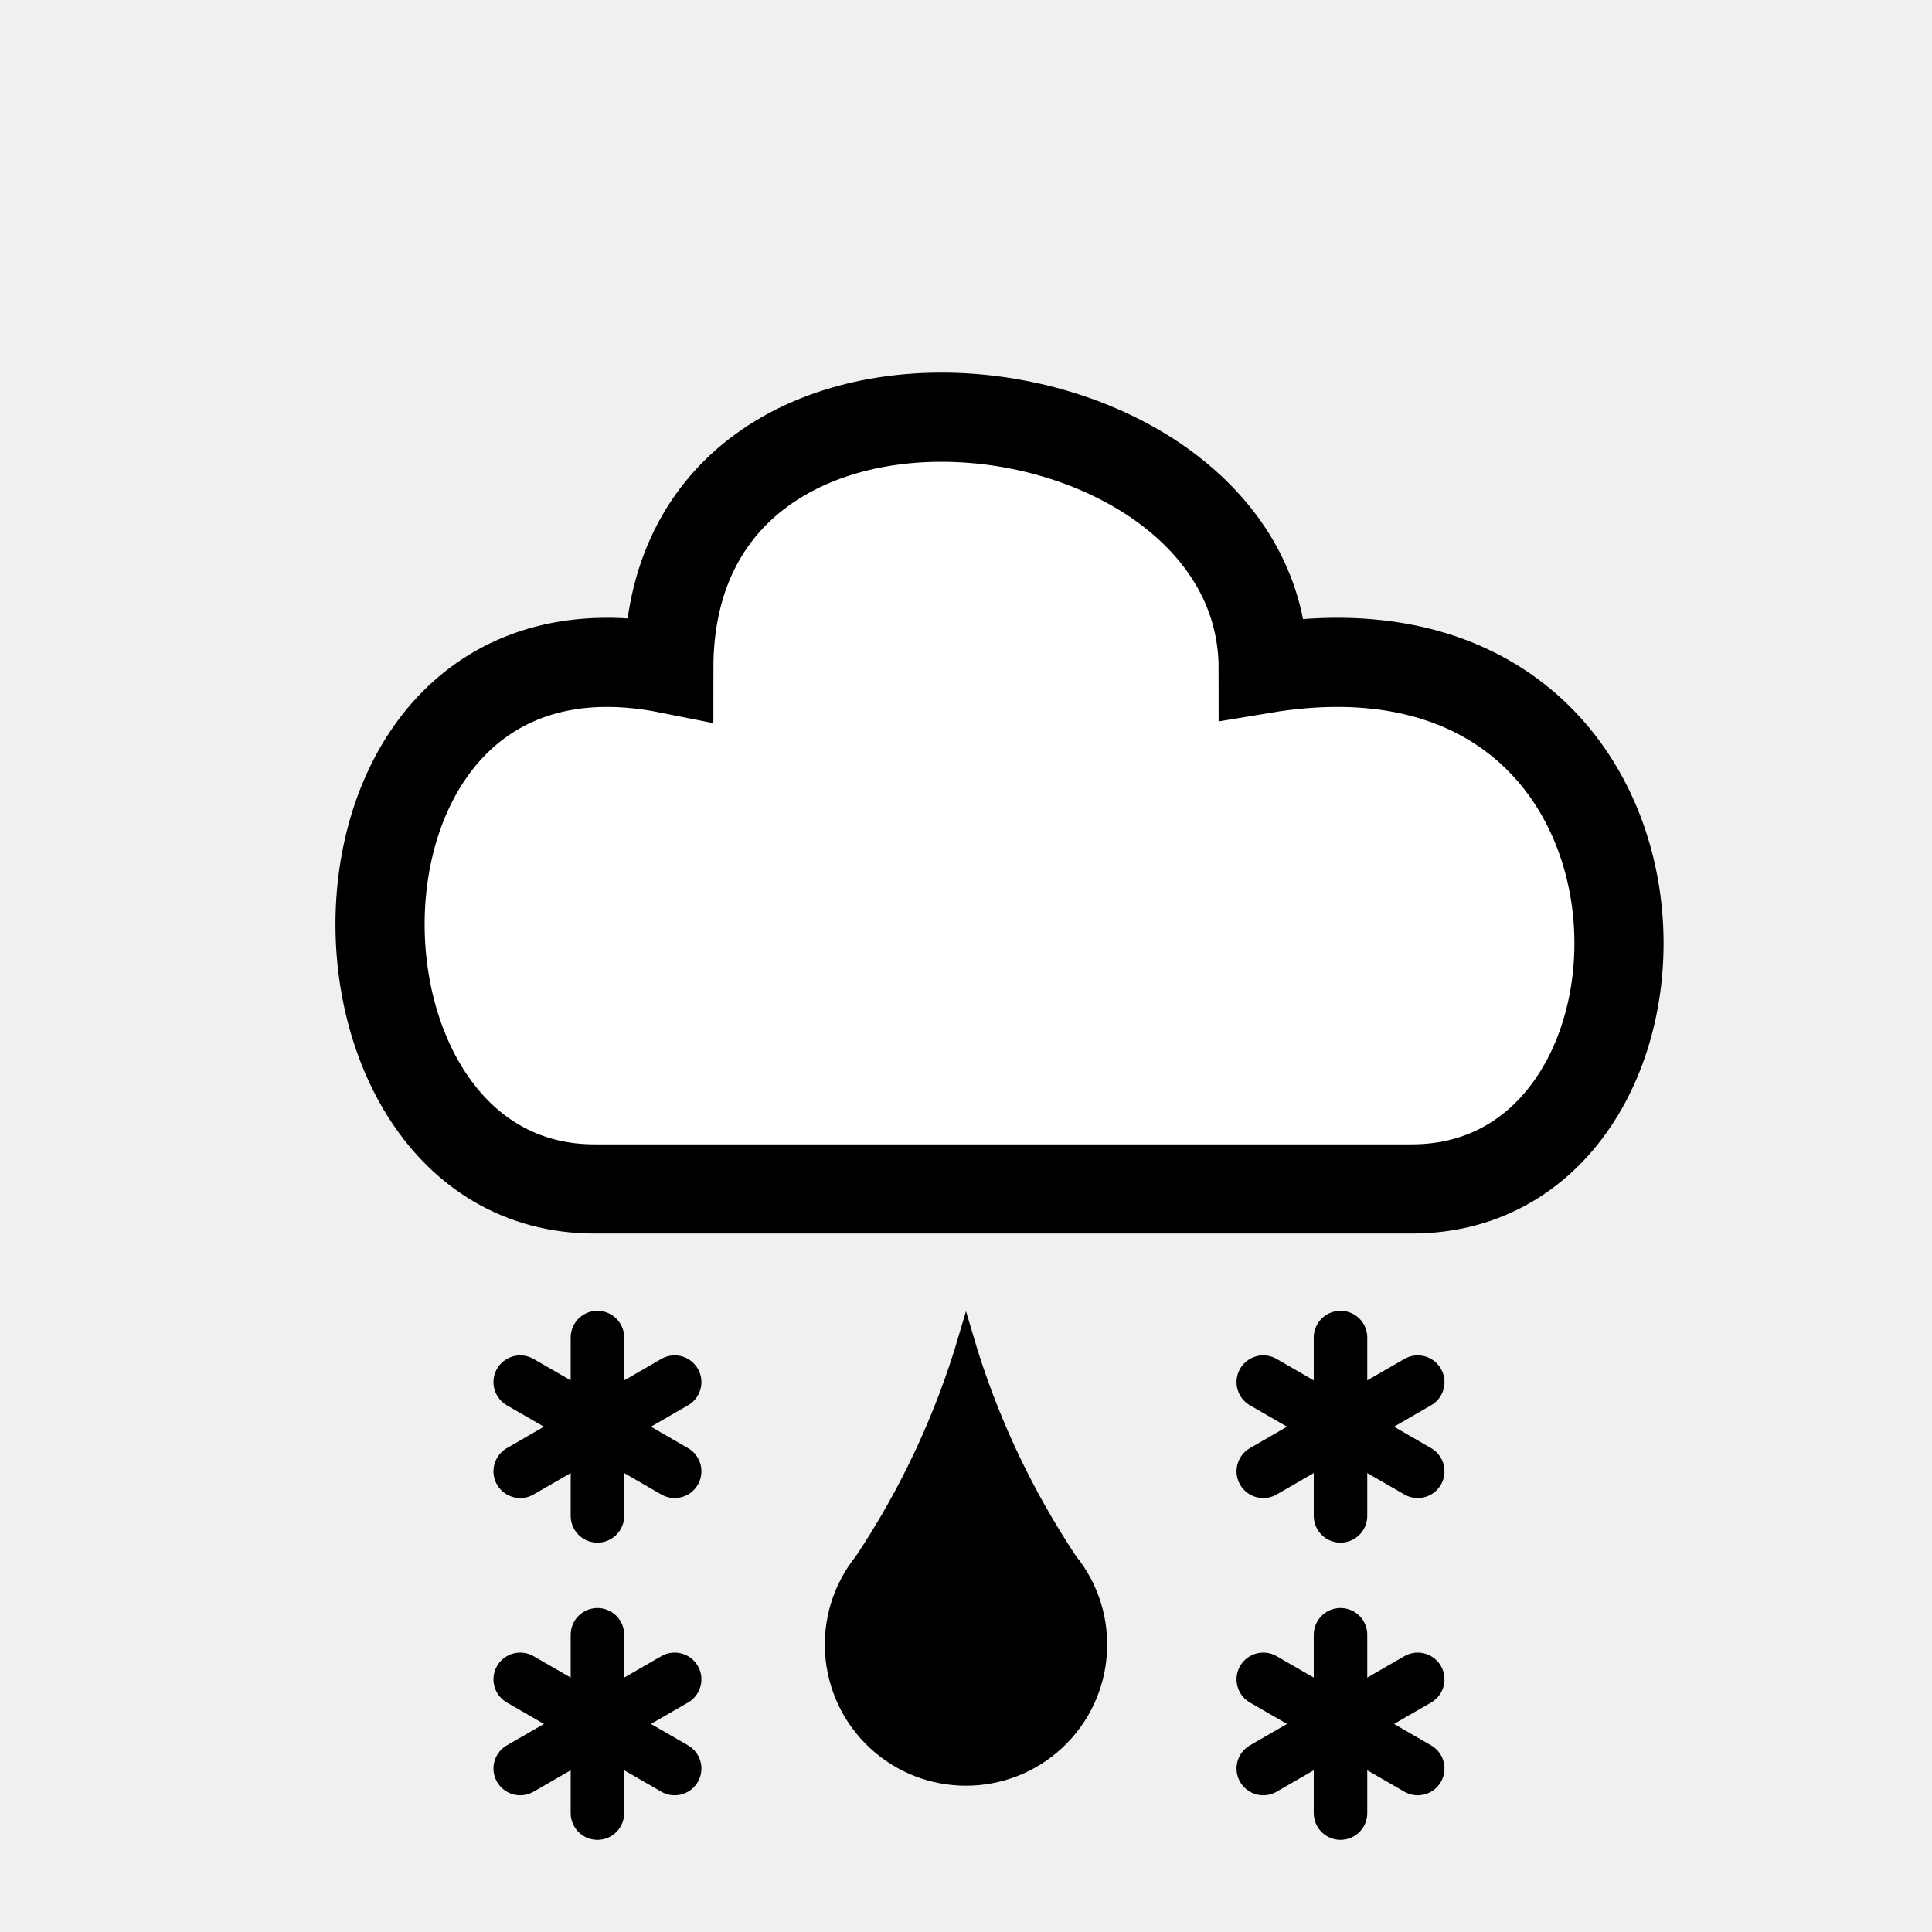
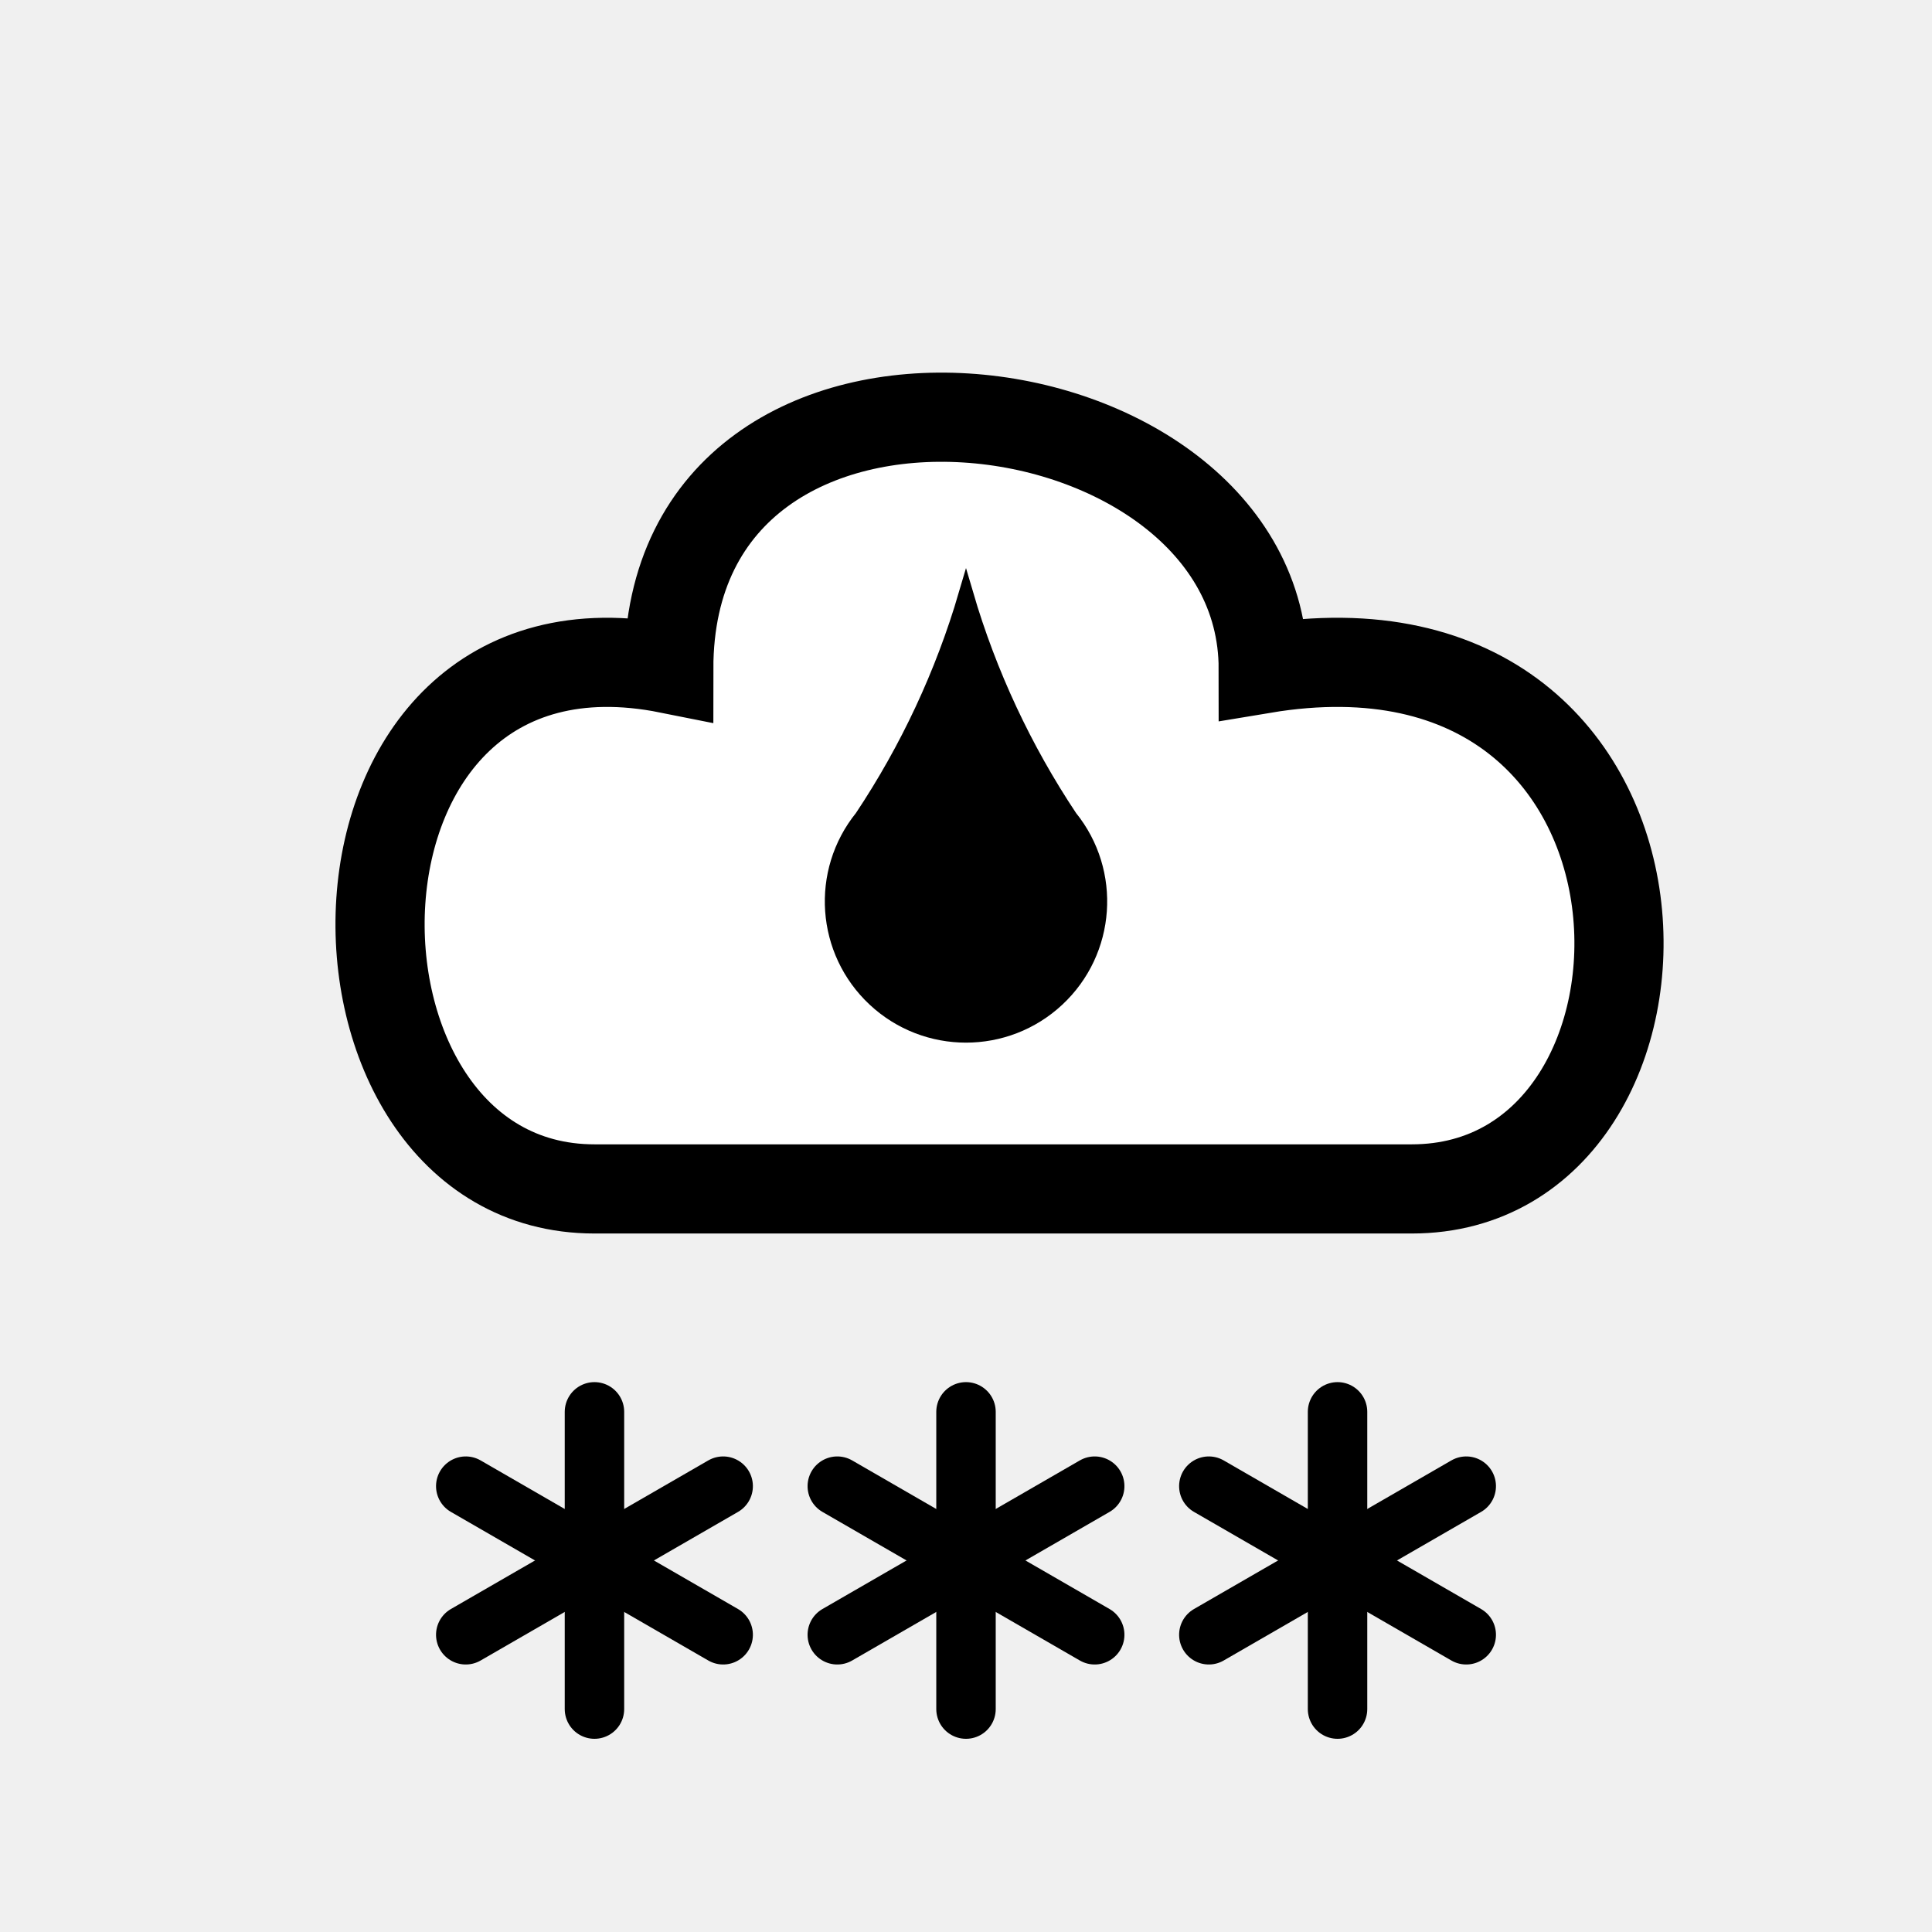
<svg xmlns="http://www.w3.org/2000/svg" xmlns:xlink="http://www.w3.org/1999/xlink" version="1.1" id="Layer_1" viewBox="0 0 130 130" width="80" height="80" style="background-color: white" stroke="black" fill="white" stroke-width="6">
  <path d="M 40 80 C 20 80, 20 40, 45 45 C 45 20, 85 25, 85 45 C 115 40, 115 80, 95 80 z" />
-   <g id="drop">
+   <g id="drop" transform="translate(0 -50)">
    <path d="M 58 105 A 9 9 0 1 0 72 105 A 55 55 0 0 1 65 90 A 55 55 0 0 1 58 105" stroke-width="1" fill="black" />
  </g>
-   <g id="flake" stroke-width="6" transform="scale(0.6) translate(67 160)">
-     <path d="M 0 -10 v 20" stroke-linecap="round" />
-     <path d="M 0 -10 v 20" stroke-linecap="round" transform="rotate(60 0 0)" />
-     <path d="M 0 -10 v 20" stroke-linecap="round" transform="rotate(120 0 0)" />
+   <g id="flake" stroke-width="4">
+     <path d="M 65 95 v 20" stroke-linecap="round" />
+     <path d="M 65 95 v 20" stroke-linecap="round" transform="rotate(60 65 105)" />
+     <path d="M 65 95 v 20" stroke-linecap="round" transform="rotate(120 65 105)" />
  </g>
-   <use xlink:href="#flake" transform="translate(50)" />
-   <use xlink:href="#flake" transform="translate(50 20)" />
-   <use xlink:href="#flake" transform="translate(0 20)" />
+   <use xlink:href="#flake" transform="translate(-25)" />
+   <use xlink:href="#flake" transform="translate(25)" />
</svg>
